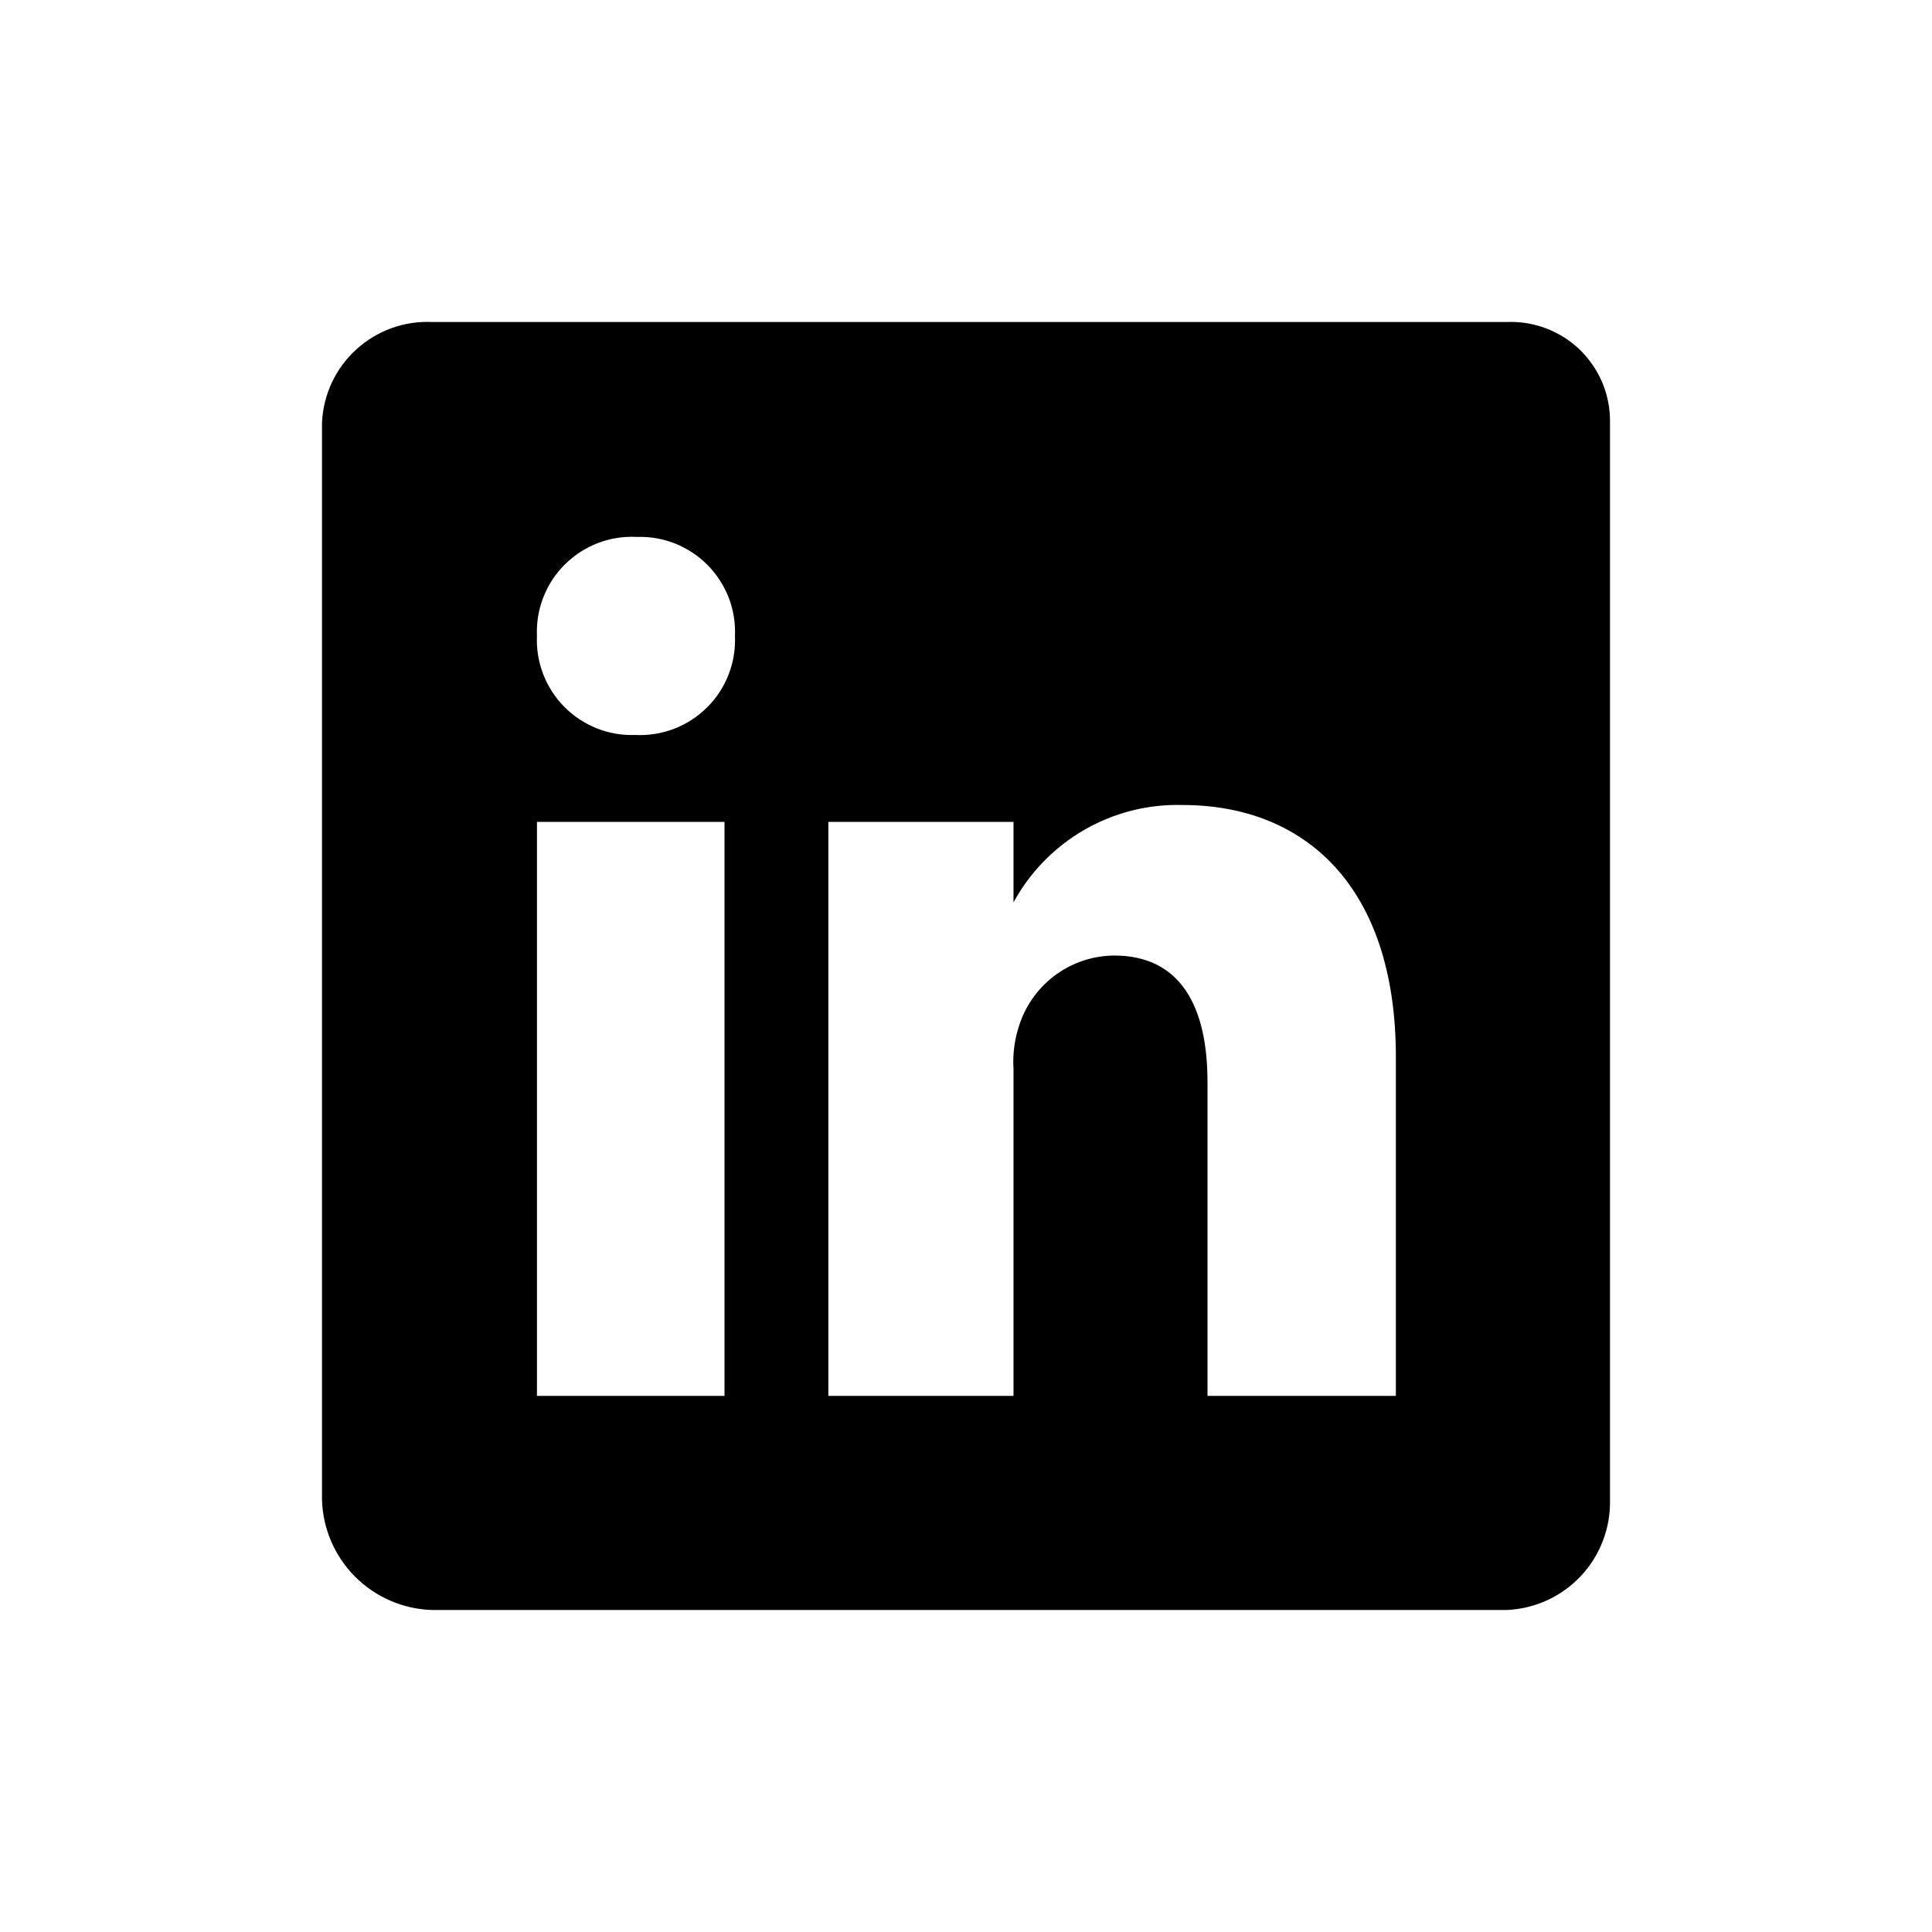
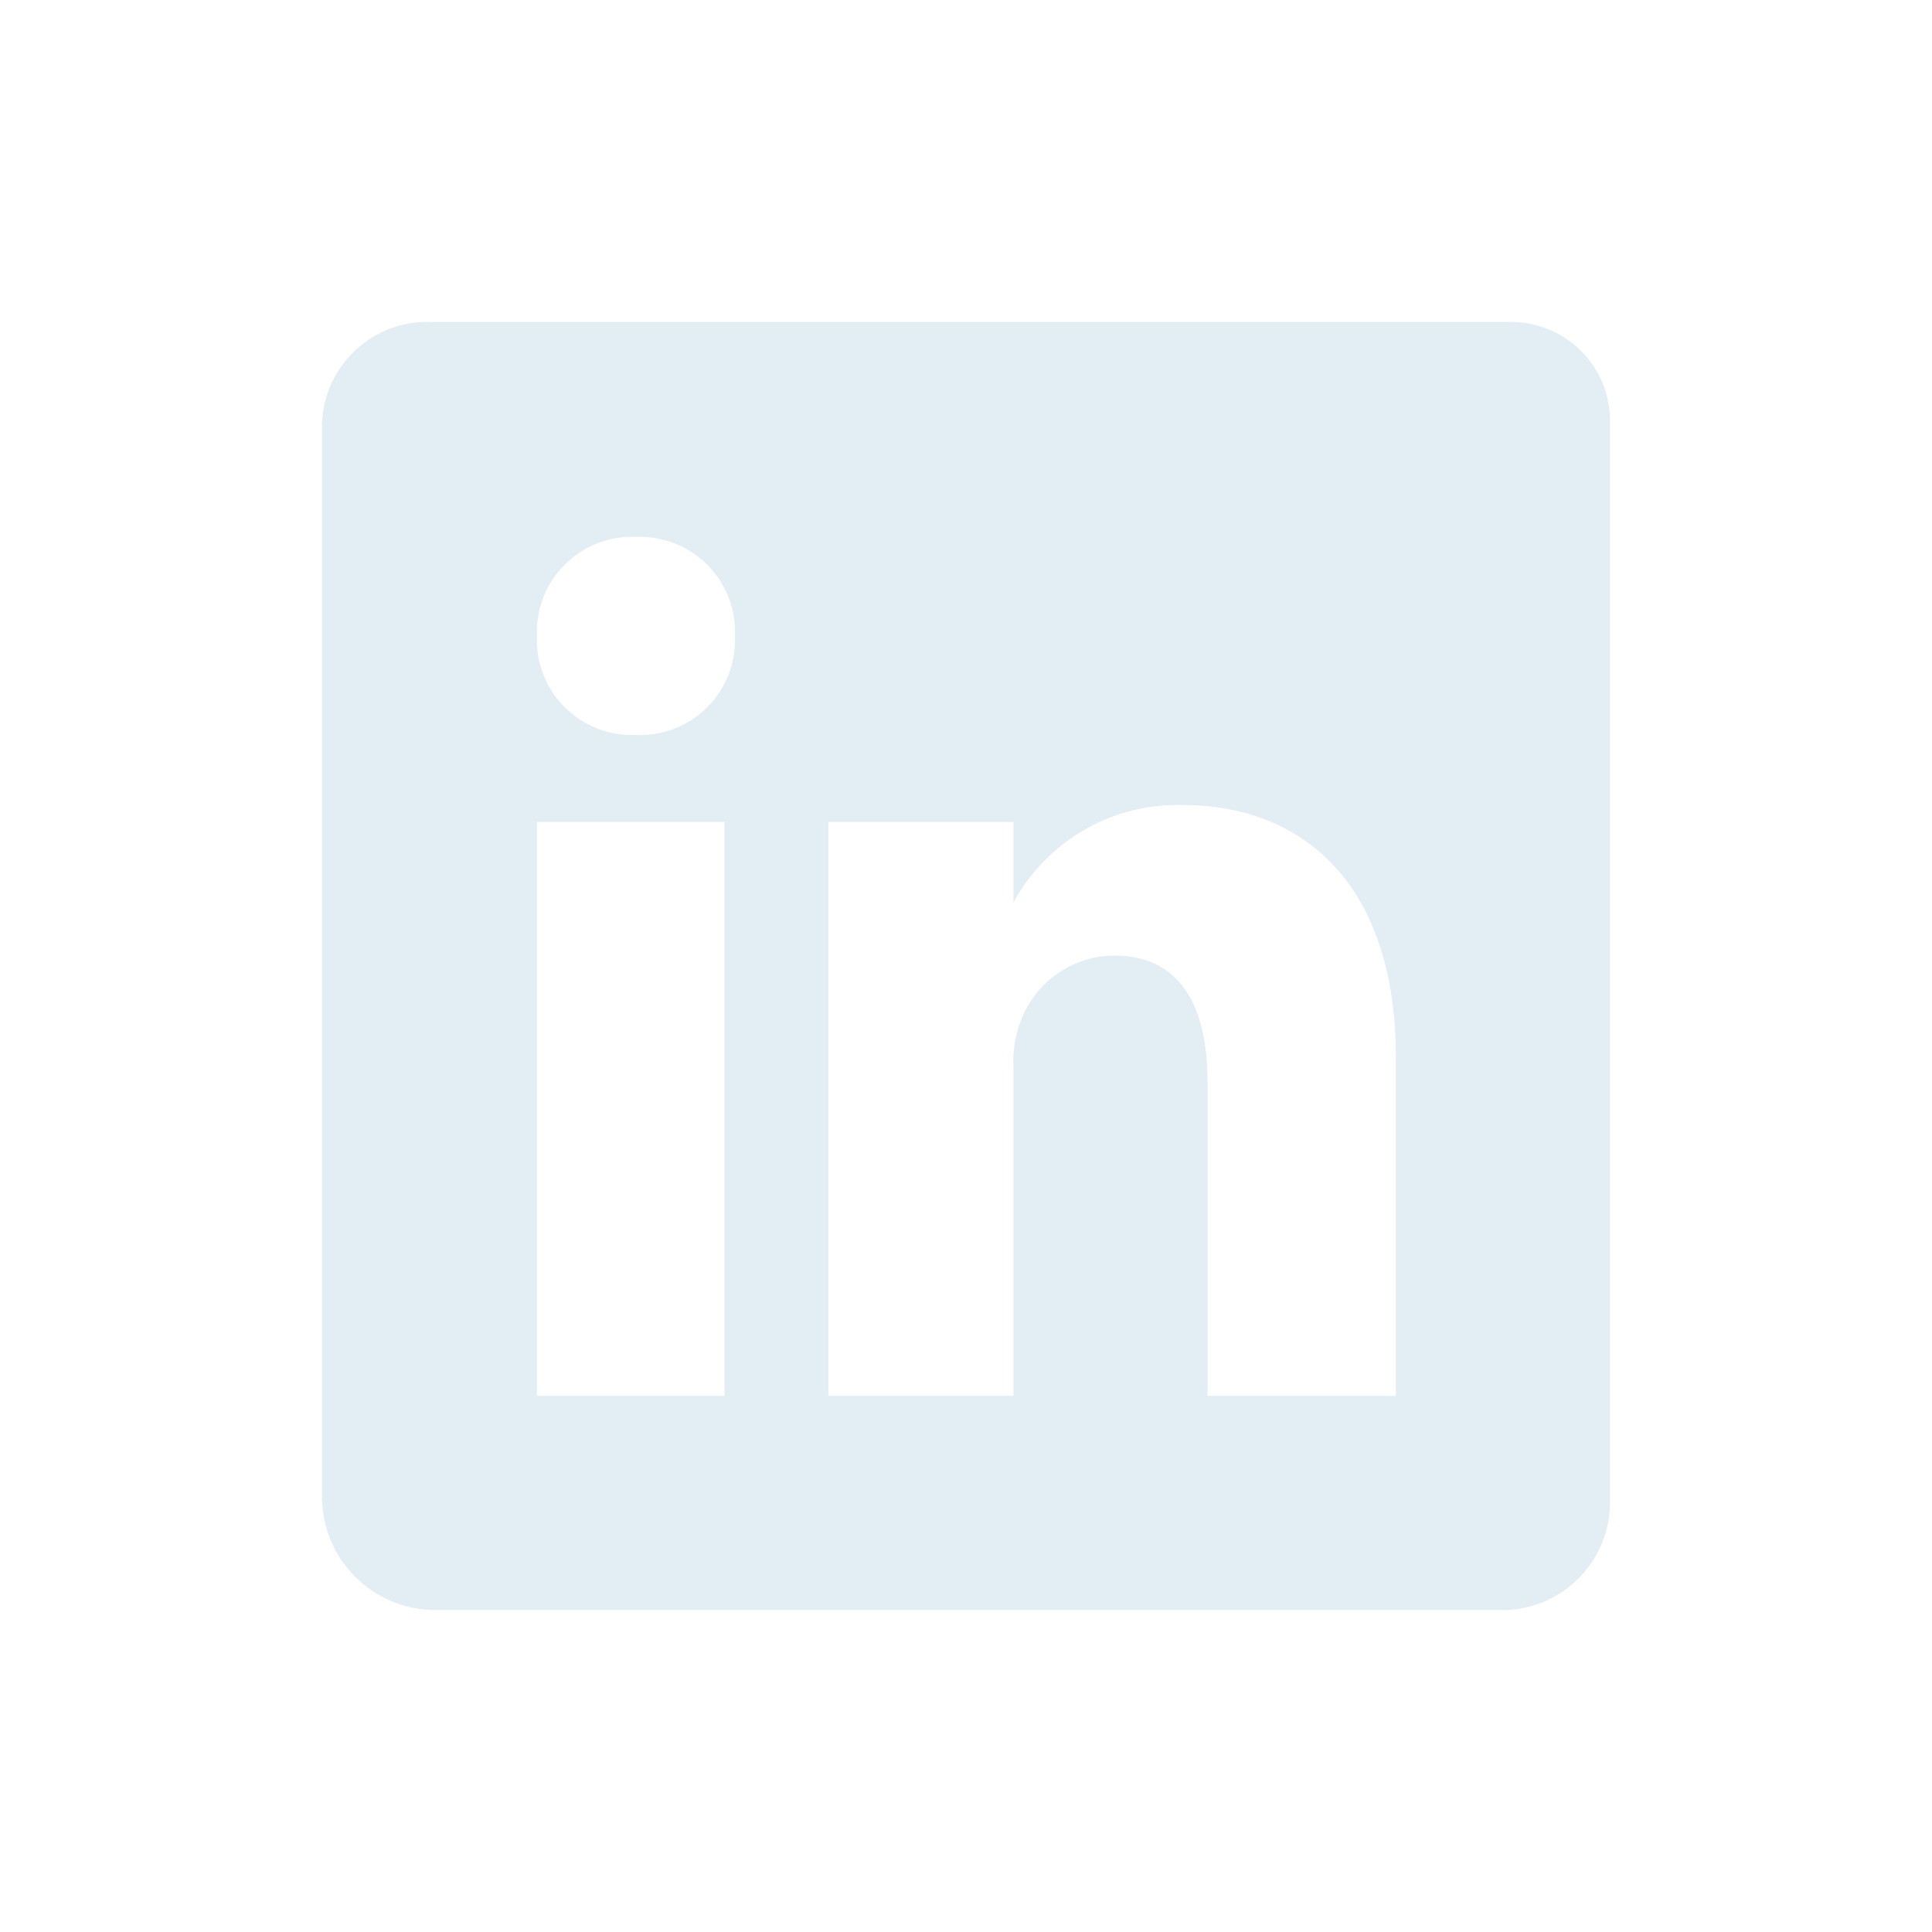
<svg xmlns="http://www.w3.org/2000/svg" width="800px" height="800px" viewBox="0 0 24 24" fill="none">
-   <path d="M18.72 4H5.37C5.198 3.992 5.026 4.018 4.864 4.076C4.702 4.135 4.553 4.225 4.426 4.341C4.298 4.457 4.195 4.597 4.122 4.753C4.049 4.909 4.008 5.078 4 5.25V18.63C4.01 18.99 4.158 19.333 4.412 19.587C4.667 19.842 5.01 19.99 5.37 20H18.72C19.07 19.984 19.4 19.832 19.64 19.576C19.879 19.32 20.008 18.98 20 18.63V5.25C20.003 5.082 19.971 4.916 19.908 4.761C19.844 4.606 19.749 4.466 19.63 4.349C19.51 4.232 19.367 4.141 19.211 4.081C19.054 4.021 18.887 3.993 18.72 4ZM9 17.34H6.67V10.21H9V17.34ZM7.89 9.13C7.727 9.136 7.565 9.108 7.414 9.048C7.263 8.988 7.126 8.897 7.011 8.782C6.897 8.666 6.807 8.528 6.748 8.376C6.69 8.225 6.663 8.063 6.67 7.9C6.663 7.736 6.69 7.572 6.75 7.419C6.81 7.265 6.901 7.126 7.018 7.011C7.135 6.895 7.274 6.805 7.428 6.746C7.582 6.687 7.746 6.661 7.91 6.67C8.073 6.664 8.235 6.692 8.386 6.752C8.537 6.812 8.674 6.903 8.789 7.018C8.903 7.134 8.993 7.272 9.052 7.423C9.11 7.575 9.137 7.737 9.13 7.9C9.137 8.064 9.11 8.228 9.05 8.381C8.99 8.535 8.899 8.674 8.782 8.789C8.665 8.905 8.526 8.995 8.372 9.054C8.218 9.113 8.054 9.138 7.89 9.13ZM17.34 17.34H15V13.44C15 12.51 14.67 11.87 13.84 11.87C13.582 11.872 13.331 11.954 13.122 12.104C12.912 12.255 12.755 12.466 12.67 12.71C12.605 12.893 12.578 13.086 12.59 13.28V17.34H10.29V10.21H12.59V11.21C12.794 10.834 13.099 10.523 13.469 10.309C13.84 10.095 14.262 9.988 14.69 10C16.2 10 17.34 11 17.34 13.13V17.34Z" fill="#000000" />
+   <path d="M18.72 4H5.37C5.198 3.992 5.026 4.018 4.864 4.076C4.702 4.135 4.553 4.225 4.426 4.341C4.298 4.457 4.195 4.597 4.122 4.753C4.049 4.909 4.008 5.078 4 5.25V18.63C4.01 18.99 4.158 19.333 4.412 19.587C4.667 19.842 5.01 19.99 5.37 20H18.72C19.07 19.984 19.4 19.832 19.64 19.576C19.879 19.32 20.008 18.98 20 18.63V5.25C20.003 5.082 19.971 4.916 19.908 4.761C19.844 4.606 19.749 4.466 19.63 4.349C19.51 4.232 19.367 4.141 19.211 4.081C19.054 4.021 18.887 3.993 18.72 4ZM9 17.34H6.67V10.21H9V17.34ZM7.89 9.13C7.727 9.136 7.565 9.108 7.414 9.048C7.263 8.988 7.126 8.897 7.011 8.782C6.897 8.666 6.807 8.528 6.748 8.376C6.69 8.225 6.663 8.063 6.67 7.9C6.663 7.736 6.69 7.572 6.75 7.419C6.81 7.265 6.901 7.126 7.018 7.011C7.135 6.895 7.274 6.805 7.428 6.746C7.582 6.687 7.746 6.661 7.91 6.67C8.073 6.664 8.235 6.692 8.386 6.752C8.537 6.812 8.674 6.903 8.789 7.018C8.903 7.134 8.993 7.272 9.052 7.423C9.11 7.575 9.137 7.737 9.13 7.9C9.137 8.064 9.11 8.228 9.05 8.381C8.99 8.535 8.899 8.674 8.782 8.789C8.665 8.905 8.526 8.995 8.372 9.054C8.218 9.113 8.054 9.138 7.89 9.13ZM17.34 17.34H15V13.44C15 12.51 14.67 11.87 13.84 11.87C13.582 11.872 13.331 11.954 13.122 12.104C12.912 12.255 12.755 12.466 12.67 12.71C12.605 12.893 12.578 13.086 12.59 13.28V17.34H10.29V10.21H12.59V11.21C12.794 10.834 13.099 10.523 13.469 10.309C13.84 10.095 14.262 9.988 14.69 10C16.2 10 17.34 11 17.34 13.13V17.34Z" fill="#E3EDF4" />
</svg>
